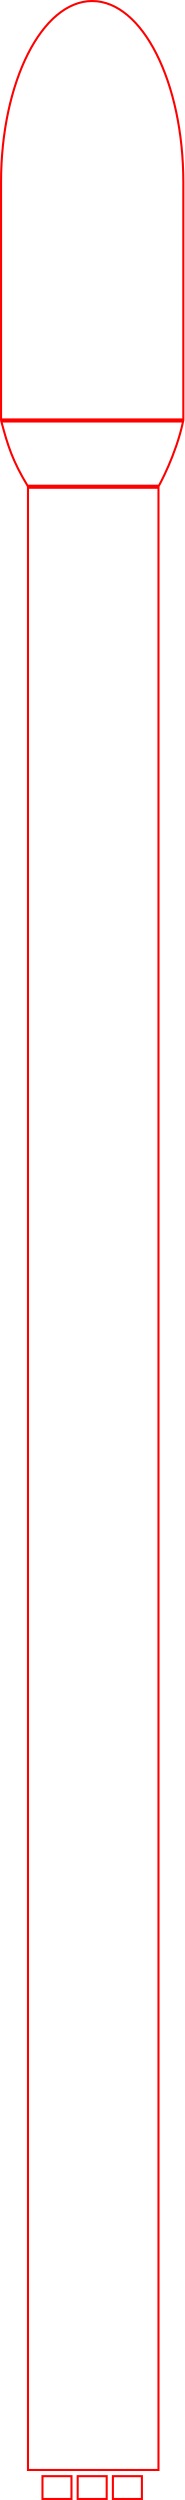
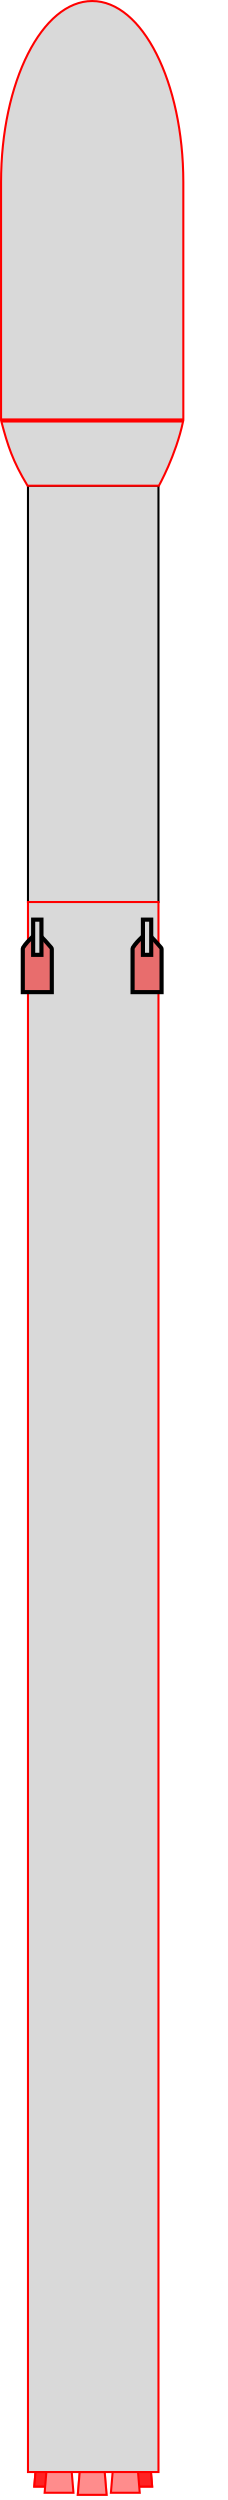
- <svg xmlns="http://www.w3.org/2000/svg" width="89" height="1207" viewBox="0 0 89 1207" fill="none">
-   <path d="M68.508 1195.5V1206.5H54.508V1195.5H68.508ZM51.508 1195.5V1206.5H37.508V1195.5H51.508ZM34.508 1195.5V1206.5H20.508V1195.5H34.508ZM76.508 235.5V1192.5H13.508V235.5H76.508ZM88.389 203.5C86.633 211.73 83.73 219.457 81.236 225.175C79.96 228.102 78.792 230.5 77.944 232.164C77.521 232.996 77.177 233.645 76.939 234.085C76.848 234.255 76.771 234.394 76.713 234.5H13.291C6.088 222.542 3.766 215.261 0.657 203.5H88.389ZM44.508 0.5C56.508 0.5 67.502 10.131 75.527 26C83.538 41.841 88.508 63.761 88.508 88V202.5H0.508C0.494 194.353 0.508 88.975 0.508 88C0.508 63.761 5.477 41.841 13.487 26C21.512 10.13 32.508 0.5 44.508 0.5Z" stroke="#FF0000" />
+ <svg xmlns="http://www.w3.org/2000/svg" width="110" height="1207" viewBox="0 0 110 1207" fill="none">
+   <g id="Falcon_9">
+     <g id="Stage-2">
+       <path id="Engine" d="M44.507 411L74.385 462.75H14.63L44.507 411Z" fill="#D9D9D9" />
+       <path id="bit_2" d="M76.507 234.5V435.5H13.507V234.5H76.507Z" fill="#D9D9D9" stroke="black" />
+       <path id="Faring" d="M88.389 203.5C86.633 211.73 83.73 219.457 81.236 225.175C79.96 228.102 78.792 230.5 77.944 232.164C77.521 232.996 77.177 233.645 76.939 234.085C76.848 234.255 76.771 234.394 76.713 234.5H13.291C6.088 222.542 3.766 215.261 0.657 203.5H88.389ZM44.508 0.5C56.508 0.5 67.502 10.131 75.527 26C83.538 41.841 88.508 63.761 88.508 88V202.5H0.508C0.494 194.353 0.508 88.975 0.508 88C0.508 63.761 5.477 41.841 13.487 26C21.512 10.13 32.508 0.5 44.508 0.5Z" fill="#D9D9D9" stroke="#FF0000" />
+     </g>
+     <g id="Stage-1">
+       <g id="Engines">
+         <g id="Vector">
+           <path d="M73.007 1189H60.007L59.007 1201H74.007L73.007 1189Z" fill="#FF2222" />
+           <path d="M30.007 1189H17.007L16.007 1201H31.007L30.007 1189Z" fill="#FF2222" />
+           <path d="M51.007 1193H38.007L37.007 1205H52.007L51.007 1193Z" fill="#FF8C8C" />
+           <path d="M50.547 1193.5L51.465 1204.5H37.55L38.467 1193.5H50.547ZM72.547 1189.5L73.465 1200.5H59.55L60.467 1189.5H72.547ZM29.547 1189.5L30.465 1200.5H16.55L17.467 1189.5H29.547Z" stroke="#FF0000" />
+         </g>
+         <path id="Engines_2" d="M66.547 1192.5L67.465 1203.5H53.55L54.467 1192.5H66.547ZM34.547 1192.5L35.465 1203.5H21.55L22.467 1192.5H34.547Z" fill="#FF8C8C" stroke="#FF0000" />
+       </g>
+       <path id="bit" d="M76.508 435.5V1193.5H13.508V435.5H76.508Z" fill="#D9D9D9" stroke="#FF0000" />
+       <g id="fin">
+         <path id="Rectangle_9" d="M17.972 450.314C18.334 450.648 18.843 451.129 19.47 451.753C20.802 453.077 22.667 455.041 24.784 457.588C24.927 457.761 25.007 457.982 25.007 458.214V479H11.007V458.014C11.007 457.837 11.05 457.689 11.119 457.576C12.224 455.759 14.076 453.821 15.702 452.306C16.506 451.556 17.239 450.925 17.77 450.481C17.841 450.422 17.909 450.367 17.972 450.314Z" fill="#E86D6D" stroke="black" stroke-width="2" />
+         <path id="Rectangle_10" d="M20.007 444V461H16.007V444H20.007Z" fill="#D9D9D9" stroke="black" stroke-width="2" />
+       </g>
+       <g id="fin_2">
+         <path id="Rectangle_9_2" d="M70.972 450.314C71.334 450.648 71.843 451.129 72.47 451.753C73.802 453.077 75.667 455.041 77.784 457.588C77.927 457.761 78.007 457.982 78.007 458.214V479H64.007V458.014C64.007 457.837 64.05 457.689 64.119 457.576C65.224 455.759 67.076 453.821 68.702 452.306C69.506 451.556 70.239 450.925 70.77 450.481C70.841 450.422 70.909 450.367 70.972 450.314Z" fill="#E86D6D" stroke="black" stroke-width="2" />
+         <path id="Rectangle_10_2" d="M73.007 444V461H69.007V444H73.007Z" fill="#D9D9D9" stroke="black" stroke-width="2" />
+       </g>
+     </g>
+   </g>
</svg>
